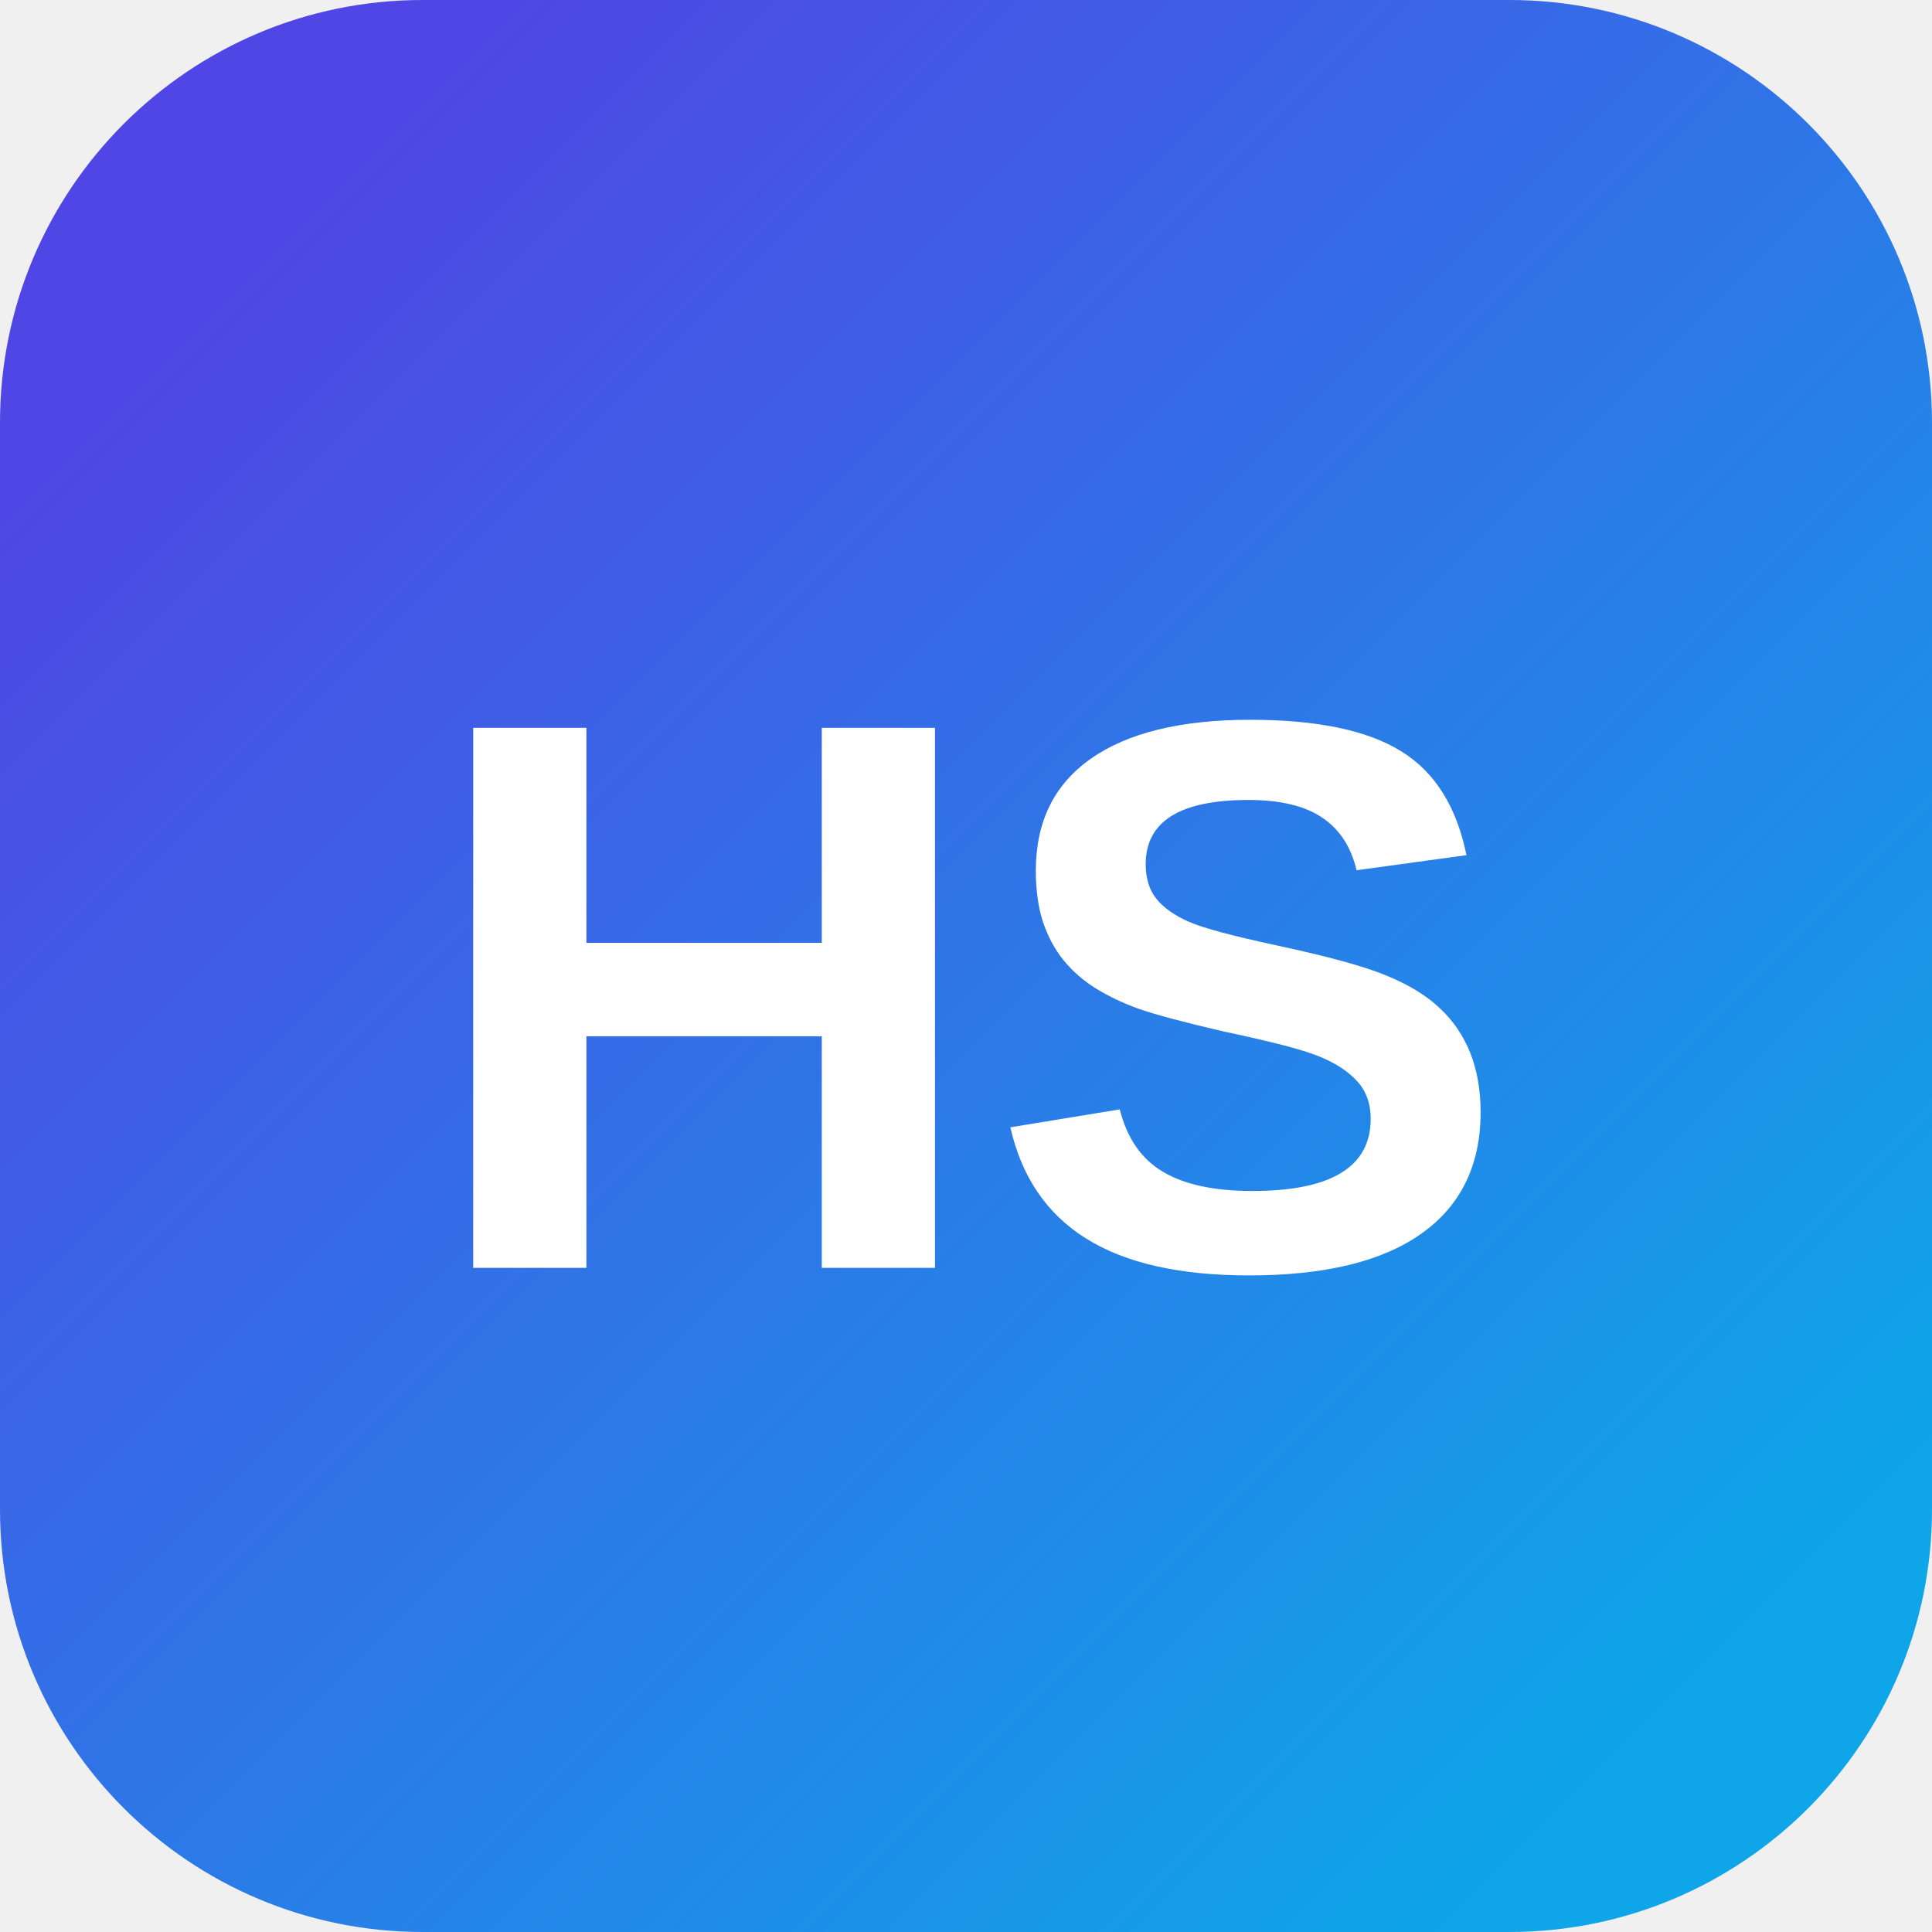
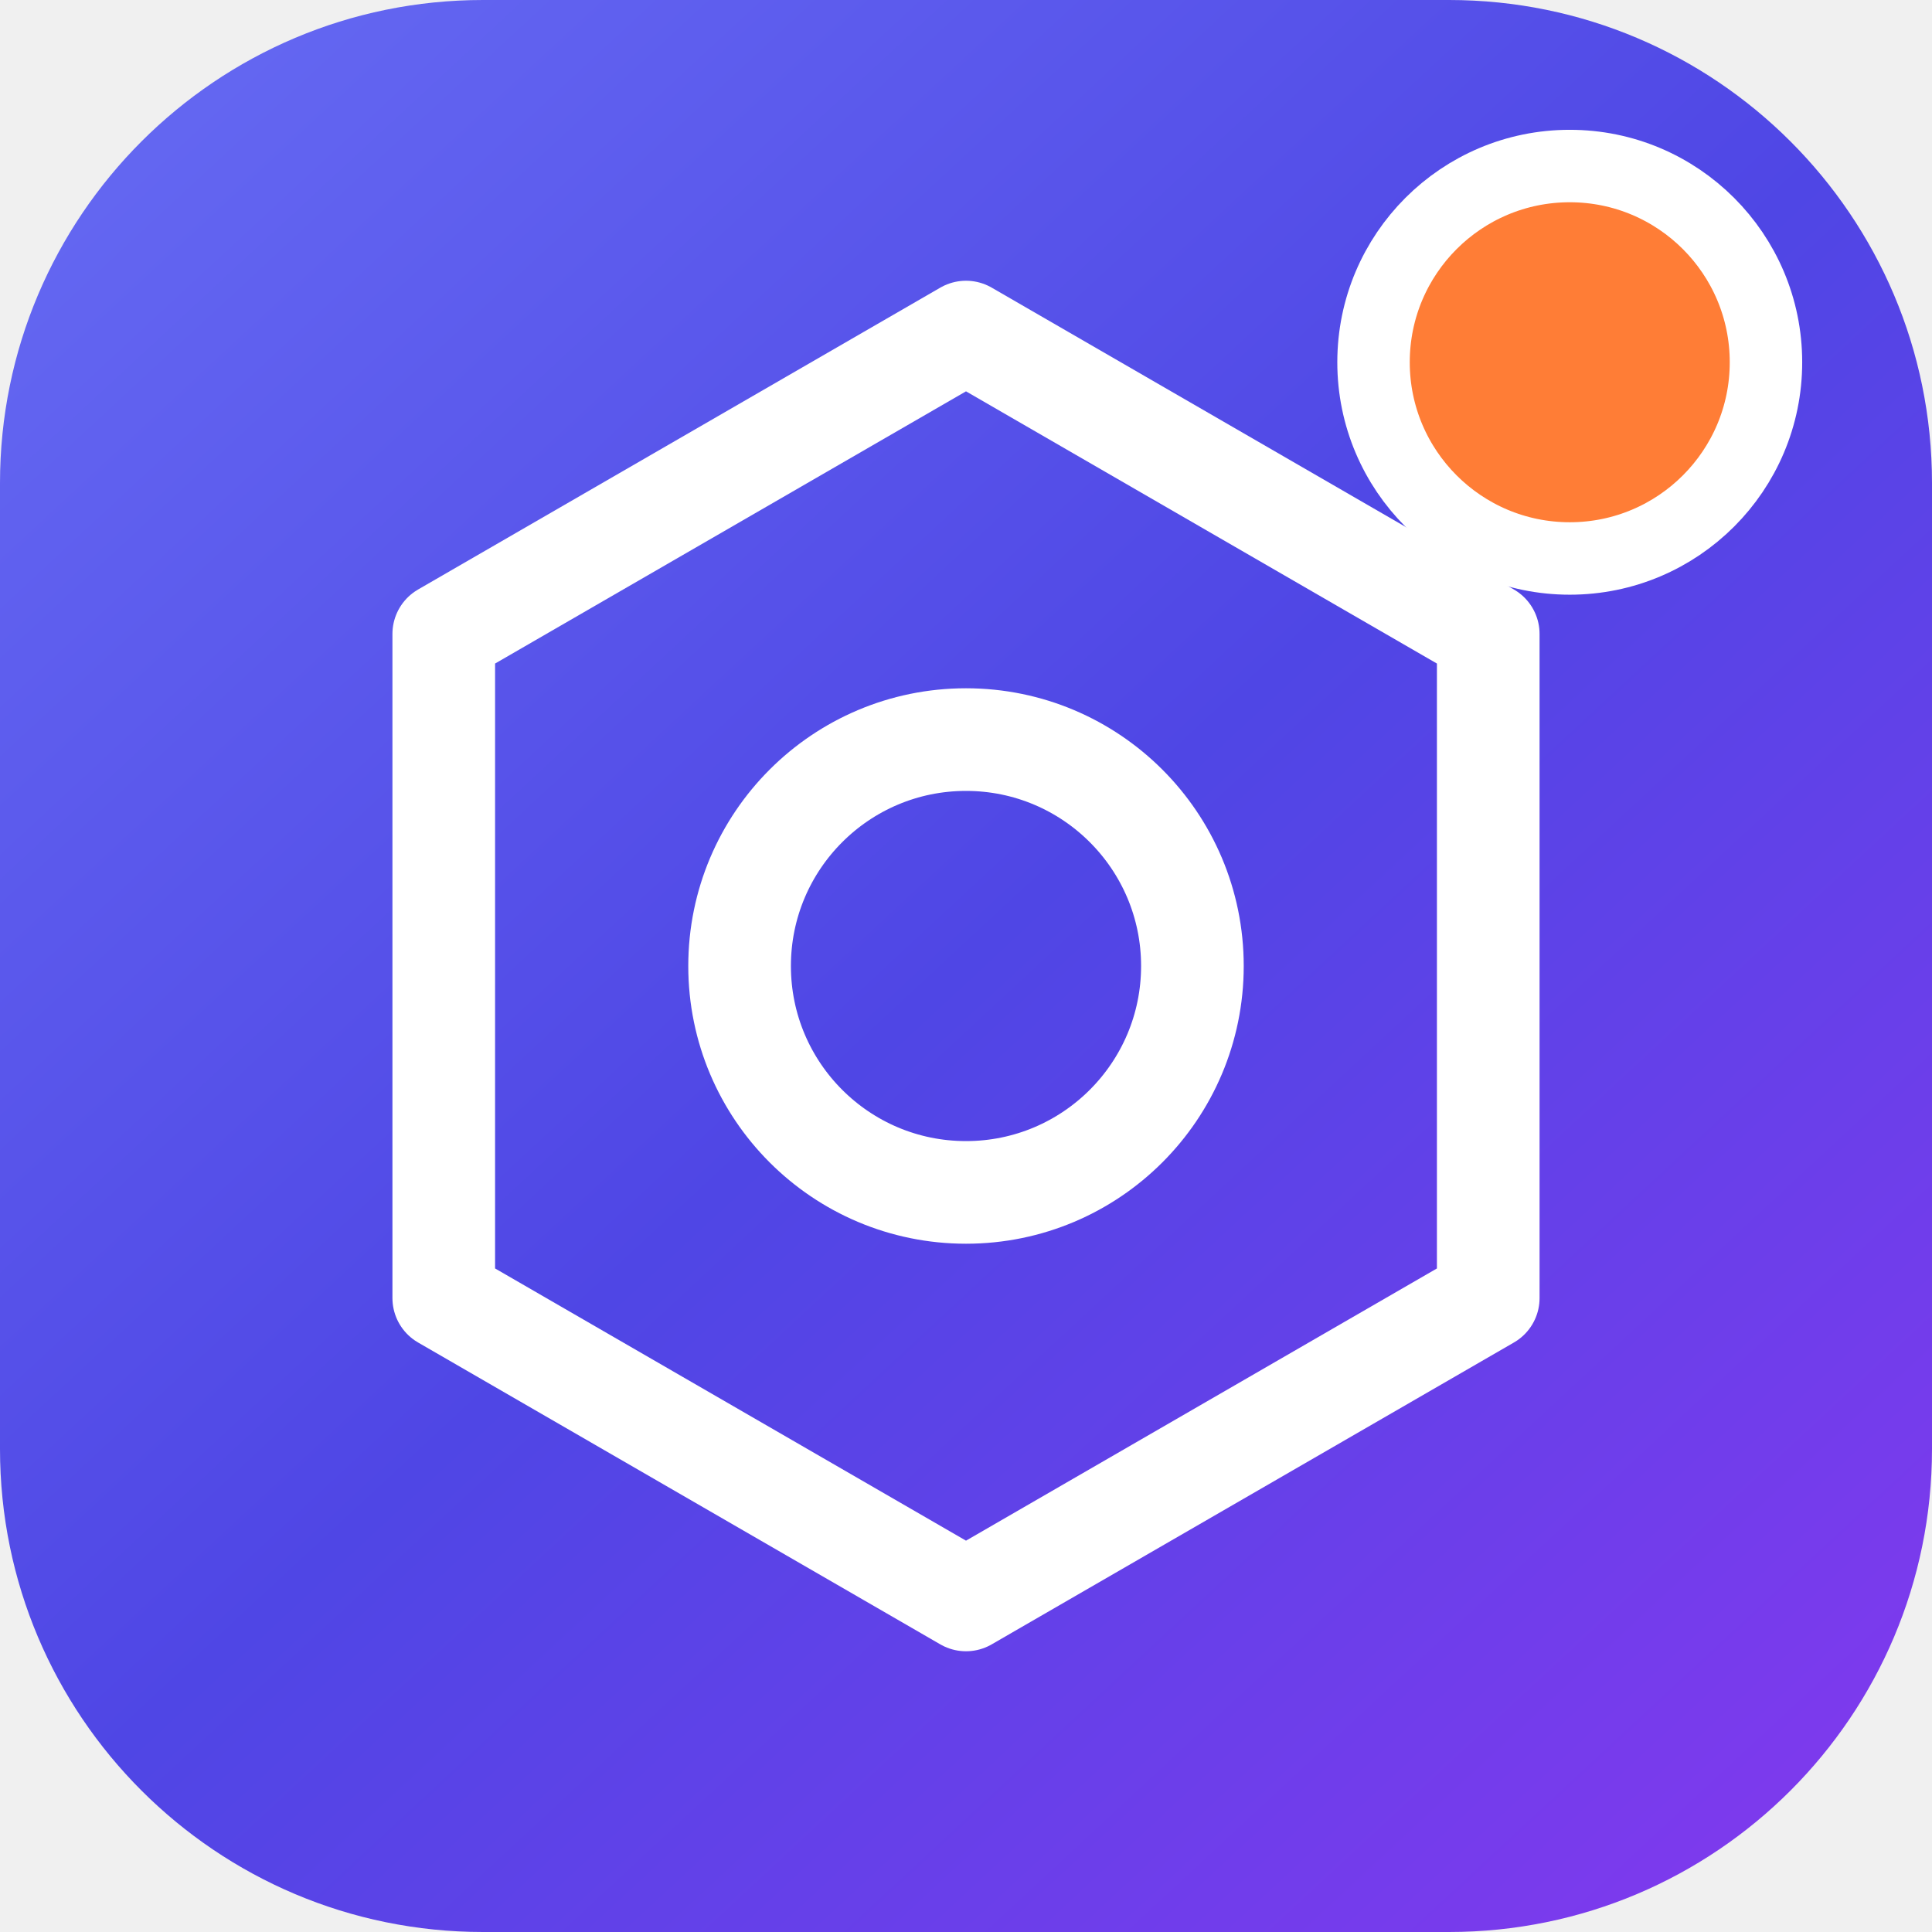
<svg xmlns="http://www.w3.org/2000/svg" viewBox="0 0 64 64" role="img" aria-label="HatunSales">
  <defs>
-     <linearGradient id="g" x1="8" y1="8" x2="56" y2="56" gradientUnits="userSpaceOnUse">
-       <stop stop-color="#4f46e5" />
-       <stop offset="1" stop-color="#0ea5e9" />
+     <linearGradient id="g" x1="6" y1="4" x2="58" y2="60" gradientUnits="userSpaceOnUse">
+       <stop stop-color="#6366f1" />
+       <stop offset=".5" stop-color="#4f46e5" />
+       <stop offset="1" stop-color="#7c3aed" />
    </linearGradient>
  </defs>
-   <rect width="64" height="64" rx="14" fill="url(#g)" />
-   <text x="32" y="42" text-anchor="middle" font-family="Segoe UI, Arial, sans-serif" font-size="26" font-weight="700" fill="#fff">HS</text>
+   <rect width="64" height="64" rx="16" fill="url(#g)" />
+   <path d="M32 11l17.3 10v22L32 53 14.7 43V21z" fill="none" stroke="#fff" stroke-width="3.4" stroke-linejoin="round" />
+   <circle cx="32" cy="32" r="7.5" fill="none" stroke="#fff" stroke-width="3.4" />
+   <circle cx="52" cy="12" r="6.5" fill="#ff7d36" stroke="#fff" stroke-width="2.4" />
</svg>
